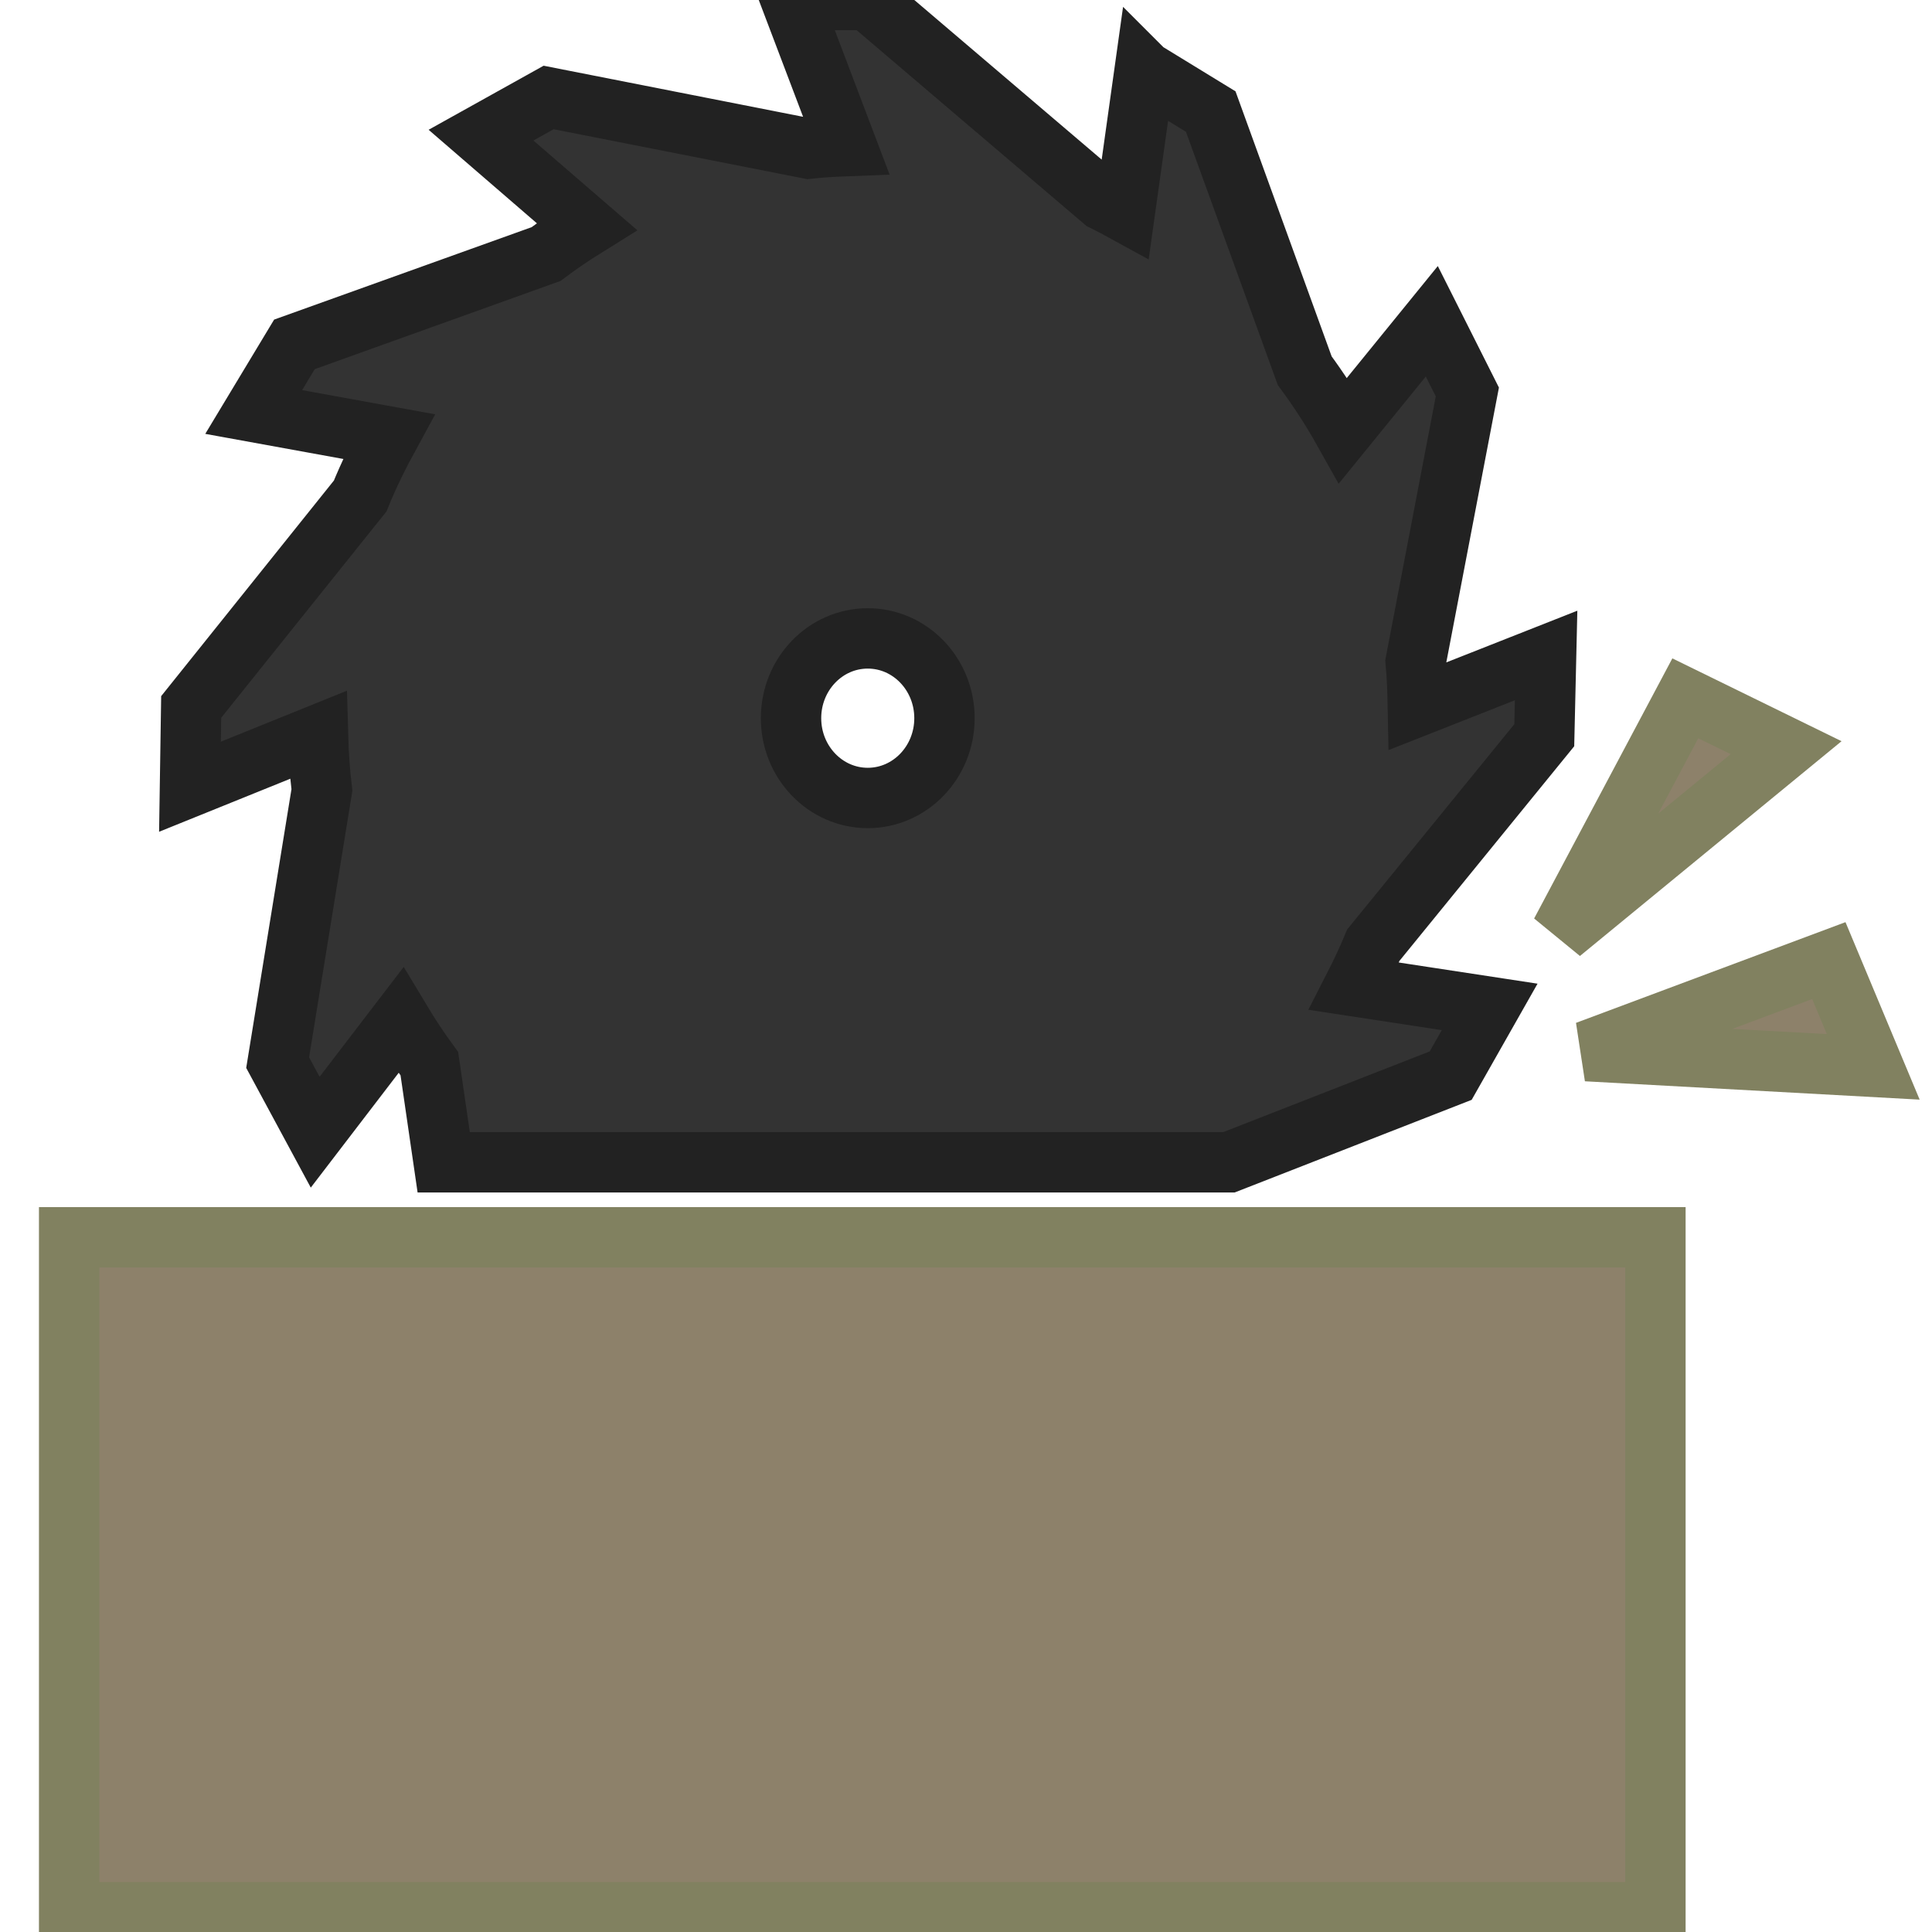
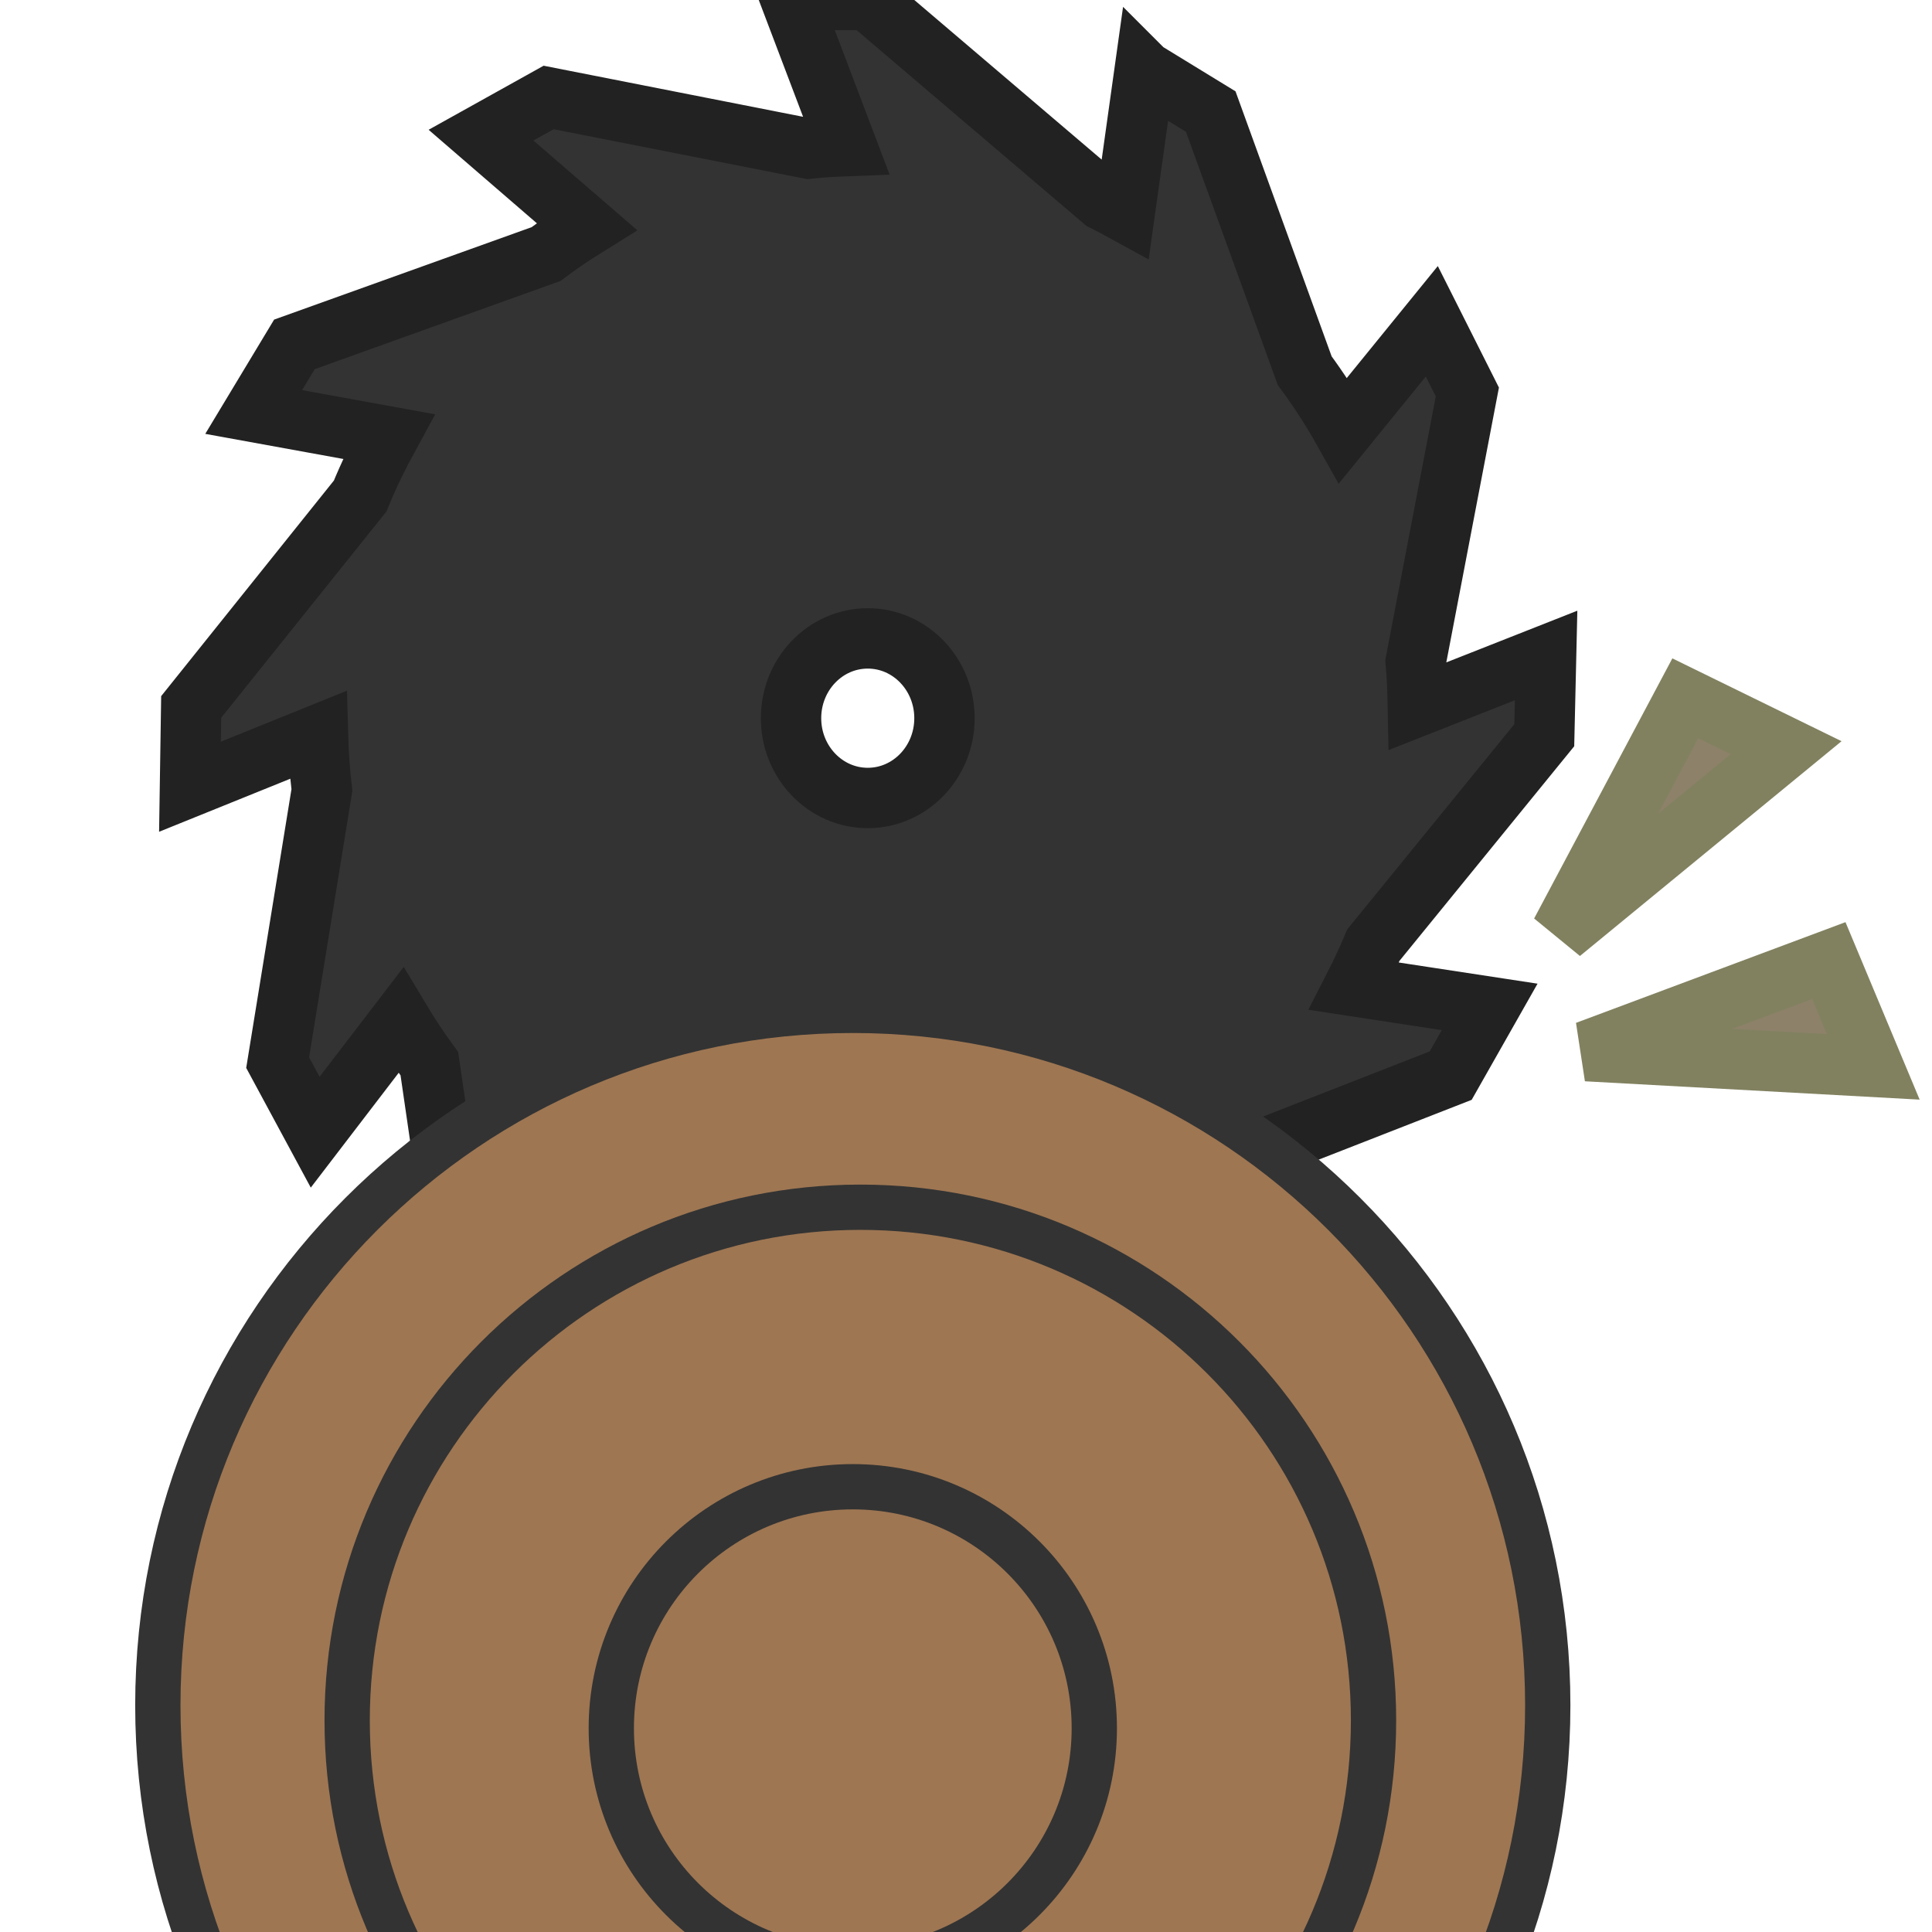
<svg xmlns="http://www.w3.org/2000/svg" width="100%" height="100%" viewBox="0 0 128 128">
  <g>
-     <g id="iconos_0" fill="#8D816A" stroke="#818160" stroke-width="4">
-       <path fill="#333" stroke="#222" stroke-width="4" id="svg_1" d="m75.83,4.707l-1.306,9.333c-0.466,-0.256 -0.951,-0.512 -1.428,-0.748l-15.604,-13.292l-5.083,0l3.674,9.68c-0.841,0.032 -1.682,0.077 -2.508,0.169l-17.226,-3.391l-4.481,2.496l6.998,6.044c-0.924,0.574 -1.822,1.182 -2.692,1.836l-16.667,5.982l-2.699,4.479l8.943,1.627c-0.695,1.274 -1.338,2.581 -1.889,3.942l-11.195,13.973l-0.081,5.286l8.479,-3.428c0.033,1.23 0.119,2.447 0.263,3.644l-2.933,18.062l2.487,4.61l5.665,-7.398c0.592,0.986 1.225,1.94 1.899,2.862l0.951,6.531l30.938,0l10.509,0l10.574,0l14.694,-5.743l2.582,-4.553l-8.969,-1.369c0.454,-0.887 0.874,-1.793 1.261,-2.722l11.326,-13.908l0.122,-5.284l-8.498,3.353c-0.019,-0.986 -0.053,-1.97 -0.143,-2.936l3.423,-17.875l-2.355,-4.682l-5.869,7.219c-0.772,-1.376 -1.624,-2.69 -2.551,-3.947l-6.227,-17.168l-4.383,-2.683zm-18.339,48.161c-2.806,0 -5.083,-2.367 -5.083,-5.286c0,-2.919 2.276,-5.286 5.083,-5.286c2.807,0 5.083,2.367 5.083,5.286c-0,2.919 -2.276,5.286 -5.083,5.286z" />
-       <polygon id="svg_2" points="72.802,81.974 54.651,81.974 42.083,81.974 39.582,81.974 30.119,81.974 4.581,81.974 4.581,126.688 109.676,126.688 109.676,81.974 75.594,81.974 " />
-       <polygon id="svg_3" points="103.406,61.791 118.334,49.535 111.656,46.266 " />
-       <polygon id="svg_4" points="121.165,63.642 105.114,69.641 124.107,70.682 " />
+     <g stroke-width="4" stroke="#818160" fill="#8D816A" id="iconos_0">
+       <path d="m75.83,4.707l-1.306,9.333c-0.466,-0.256 -0.951,-0.512 -1.428,-0.748l-15.604,-13.292l-5.083,0l3.674,9.68c-0.841,0.032 -1.682,0.077 -2.508,0.169l-17.226,-3.391l-4.481,2.496l6.998,6.044c-0.924,0.574 -1.822,1.182 -2.692,1.836l-16.667,5.982l-2.699,4.479l8.943,1.627c-0.695,1.274 -1.338,2.581 -1.889,3.942l-11.195,13.973l-0.081,5.286l8.479,-3.428c0.033,1.23 0.119,2.447 0.263,3.644l-2.933,18.062l2.487,4.61l5.665,-7.398c0.592,0.986 1.225,1.94 1.899,2.862l0.951,6.531l30.938,0l10.509,0l10.574,0l14.694,-5.743l2.582,-4.553l-8.969,-1.369c0.454,-0.887 0.874,-1.793 1.261,-2.722l11.326,-13.908l0.122,-5.284l-8.498,3.353c-0.019,-0.986 -0.053,-1.97 -0.143,-2.936l3.423,-17.875l-2.355,-4.682l-5.869,7.219c-0.772,-1.376 -1.624,-2.69 -2.551,-3.947l-6.227,-17.168l-4.383,-2.683l0,0zm-18.339,48.161c-2.806,0 -5.083,-2.367 -5.083,-5.286c0,-2.919 2.276,-5.286 5.083,-5.286c2.807,0 5.083,2.367 5.083,5.286c-0,2.919 -2.276,5.286 -5.083,5.286z" id="svg_1" stroke-width="4" stroke="#222" fill="#333" />
+       <polygon points="103.406,61.791 118.334,49.535 111.656,46.266 " id="svg_3" />
+       <polygon points="121.165,63.642 105.114,69.641 124.107,70.682 " id="svg_4" />
+       <circle stroke="#333333" id="svg_2" r="46.043" cy="112.982" cx="56.5" stroke-width="3" fill="#9e7652" />
+       <ellipse ry="34" rx="34" id="svg_7" cy="113.982" cx="57" stroke-width="3" stroke="#333333" fill="#9e7652" />
+       <ellipse stroke="#333333" id="svg_8" ry="16" rx="16" cy="114.5" cx="56.5" stroke-width="3" fill="#9e7652" />
    </g>
  </g>
</svg>
